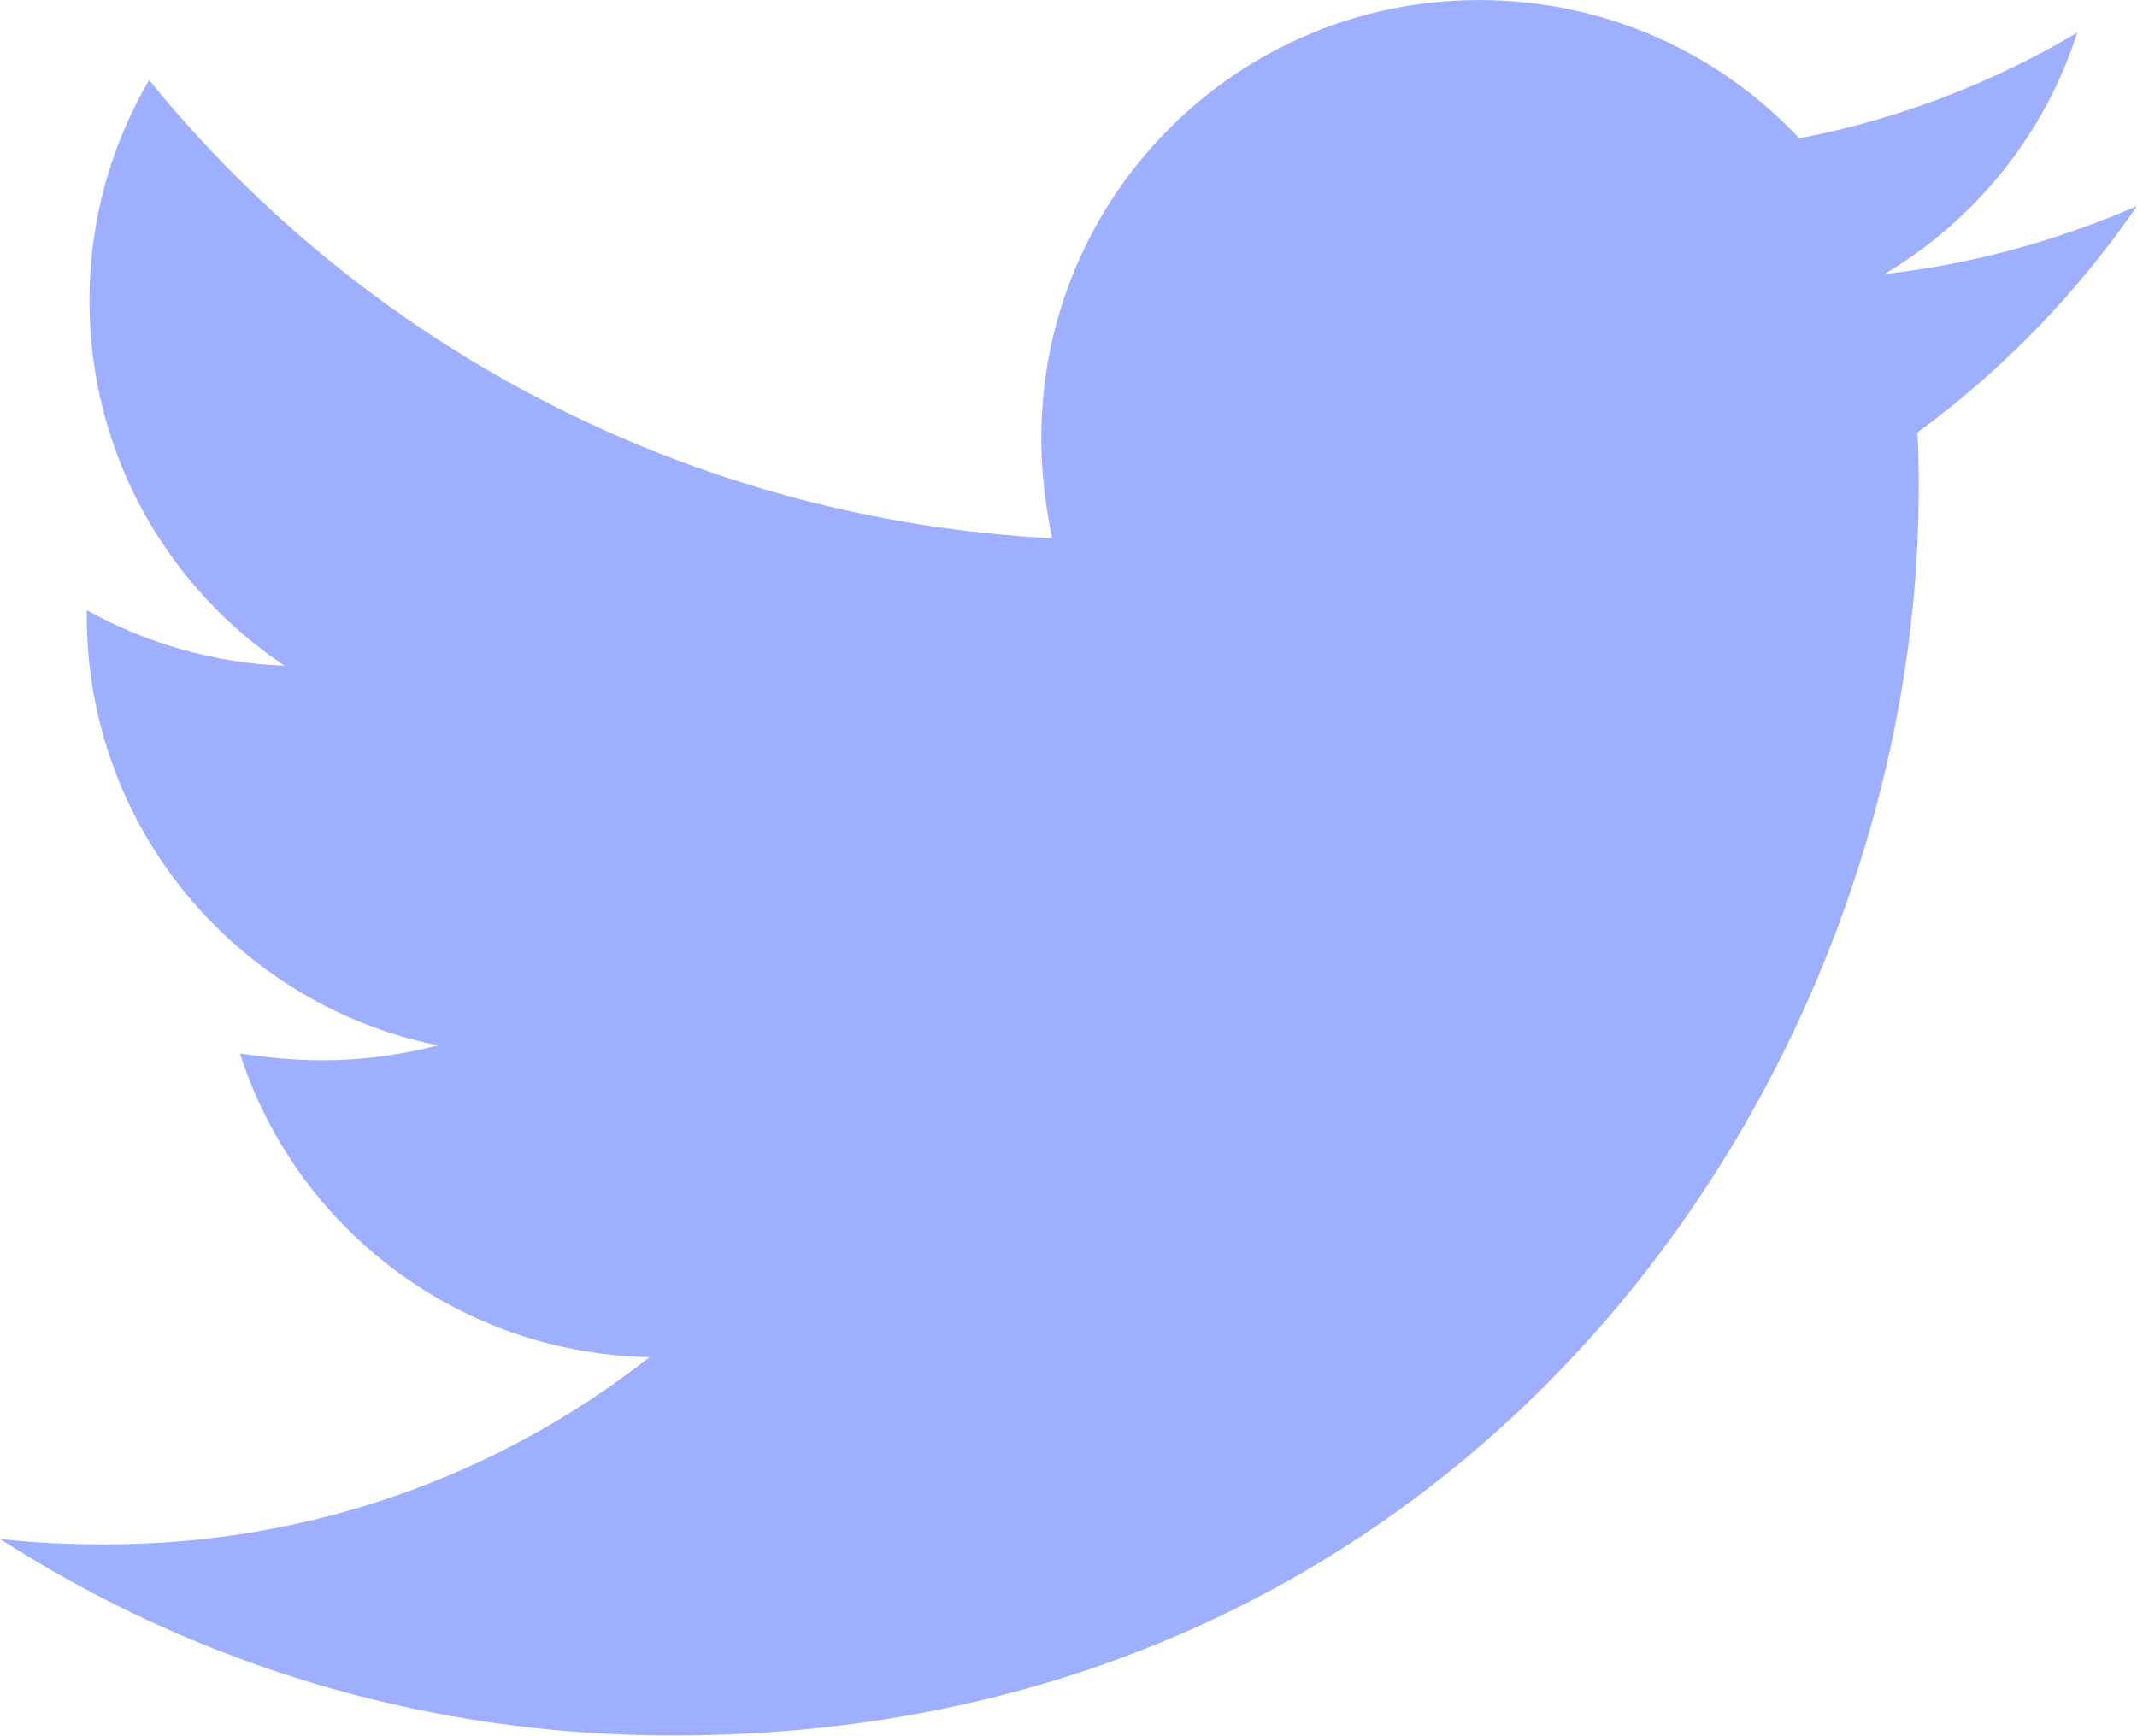
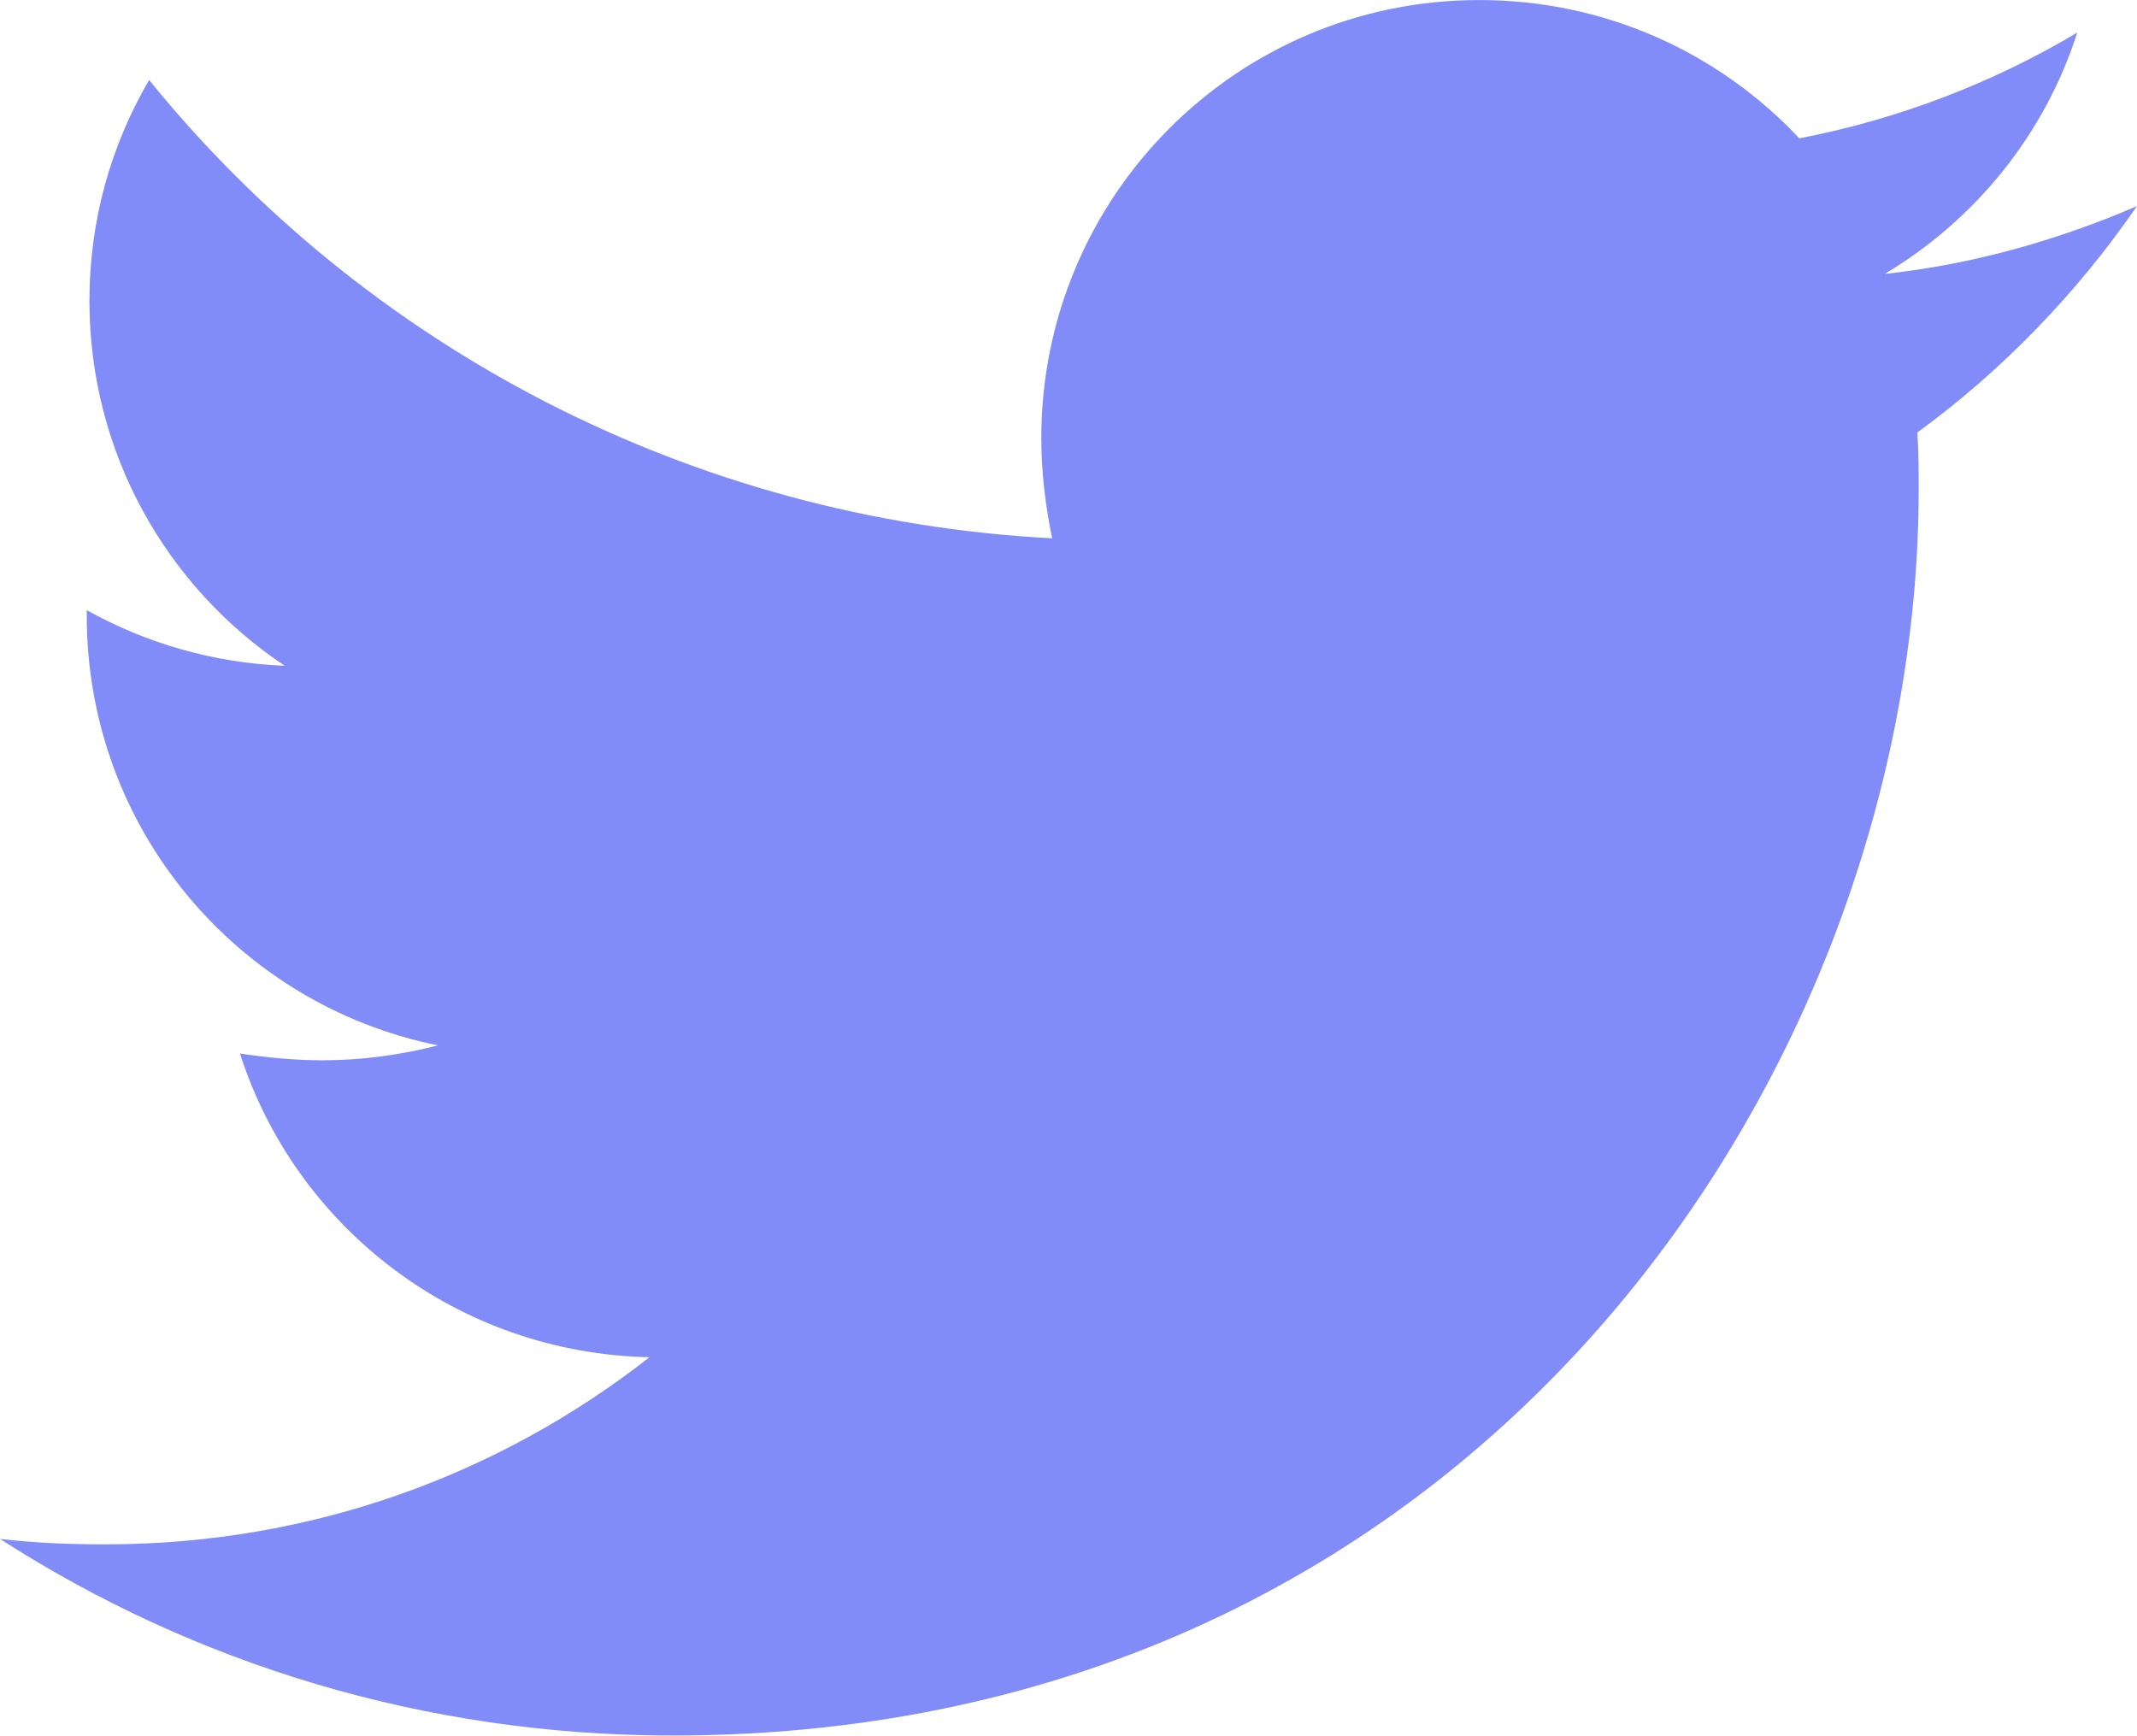
<svg xmlns="http://www.w3.org/2000/svg" width="512" height="415.84" version="1.1" viewBox="0 0 512 415.84">
-   <path d="m459.37 103.63c0.325 4.548 0.325 9.097 0.325 13.645 0 138.72-105.58 298.56-298.56 298.56-59.452 0-114.68-17.219-161.14-47.106 8.447 0.974 16.568 1.299 25.34 1.299 49.055 0 94.213-16.568 130.27-44.832-46.132-0.975-84.792-31.188-98.112-72.772 6.498 0.974 12.995 1.624 19.818 1.624 9.421 0 18.843-1.3 27.614-3.573-48.081-9.747-84.143-51.98-84.143-102.98v-1.299c13.969 7.797 30.214 12.67 47.431 13.319-28.264-18.843-46.781-51.005-46.781-87.391 0-19.492 5.197-37.36 14.294-52.954 51.655 63.675 129.3 105.26 216.36 109.81-1.624-7.797-2.599-15.918-2.599-24.04 0-57.828 46.782-104.93 104.93-104.93 30.213 0 57.502 12.67 76.67 33.137 23.715-4.548 46.456-13.32 66.599-25.34-7.798 24.366-24.366 44.833-46.132 57.827 21.117-2.273 41.584-8.122 60.426-16.243-14.292 20.791-32.161 39.308-52.628 54.253z" fill="#9eafff" />
+   <path d="m459.37 103.63c0.325 4.548 0.325 9.097 0.325 13.645 0 138.72-105.58 298.56-298.56 298.56-59.452 0-114.68-17.219-161.14-47.106 8.447 0.974 16.568 1.299 25.34 1.299 49.055 0 94.213-16.568 130.27-44.832-46.132-0.975-84.792-31.188-98.112-72.772 6.498 0.974 12.995 1.624 19.818 1.624 9.421 0 18.843-1.3 27.614-3.573-48.081-9.747-84.143-51.98-84.143-102.98v-1.299c13.969 7.797 30.214 12.67 47.431 13.319-28.264-18.843-46.781-51.005-46.781-87.391 0-19.492 5.197-37.36 14.294-52.954 51.655 63.675 129.3 105.26 216.36 109.81-1.624-7.797-2.599-15.918-2.599-24.04 0-57.828 46.782-104.93 104.93-104.93 30.213 0 57.502 12.67 76.67 33.137 23.715-4.548 46.456-13.32 66.599-25.34-7.798 24.366-24.366 44.833-46.132 57.827 21.117-2.273 41.584-8.122 60.426-16.243-14.292 20.791-32.161 39.308-52.628 54.253z" fill="#818cf8" />
</svg>
